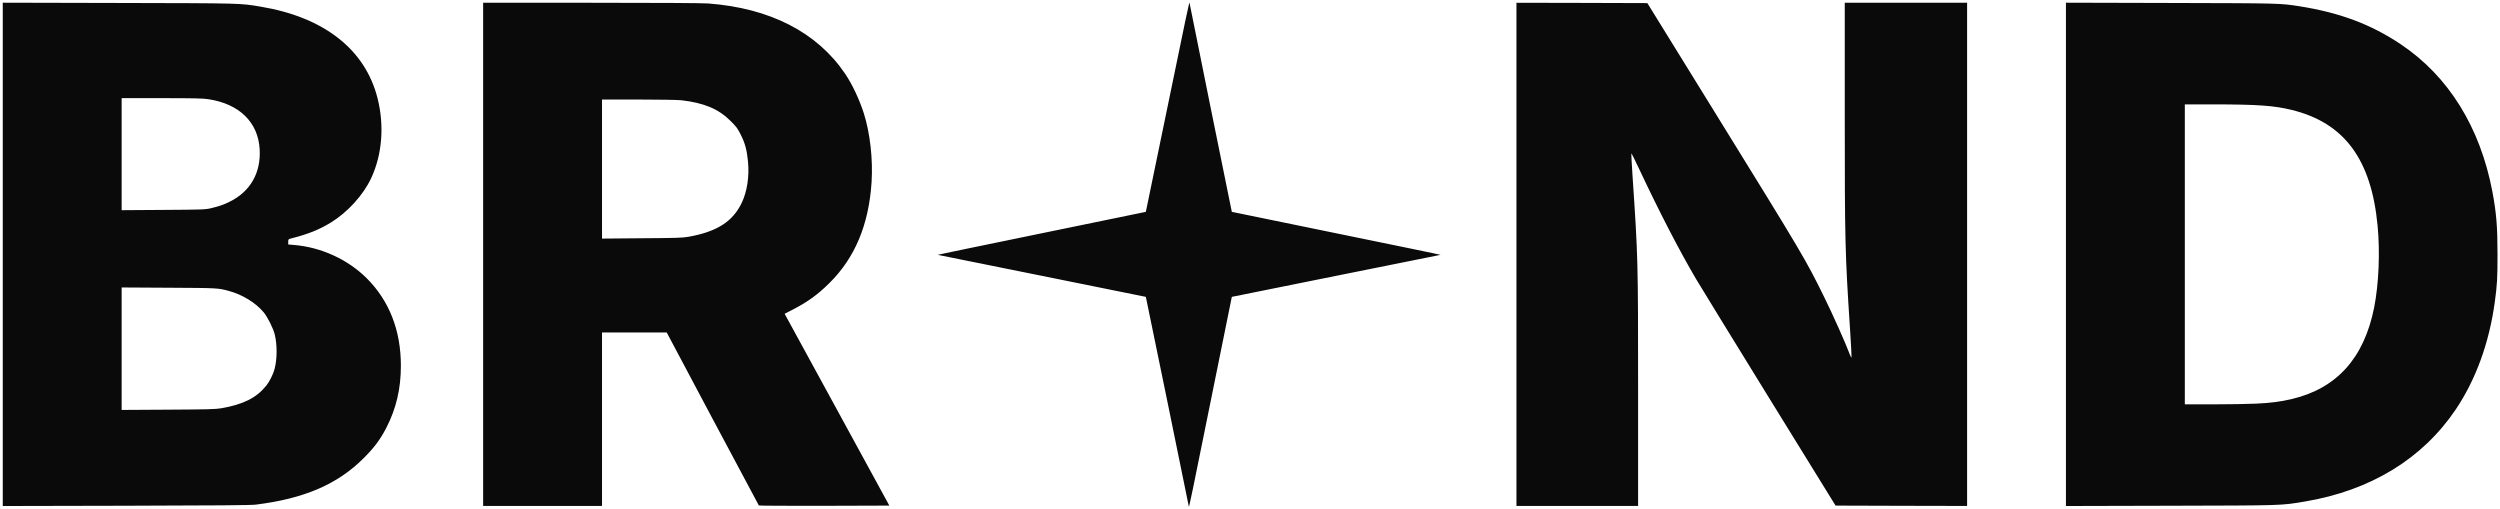
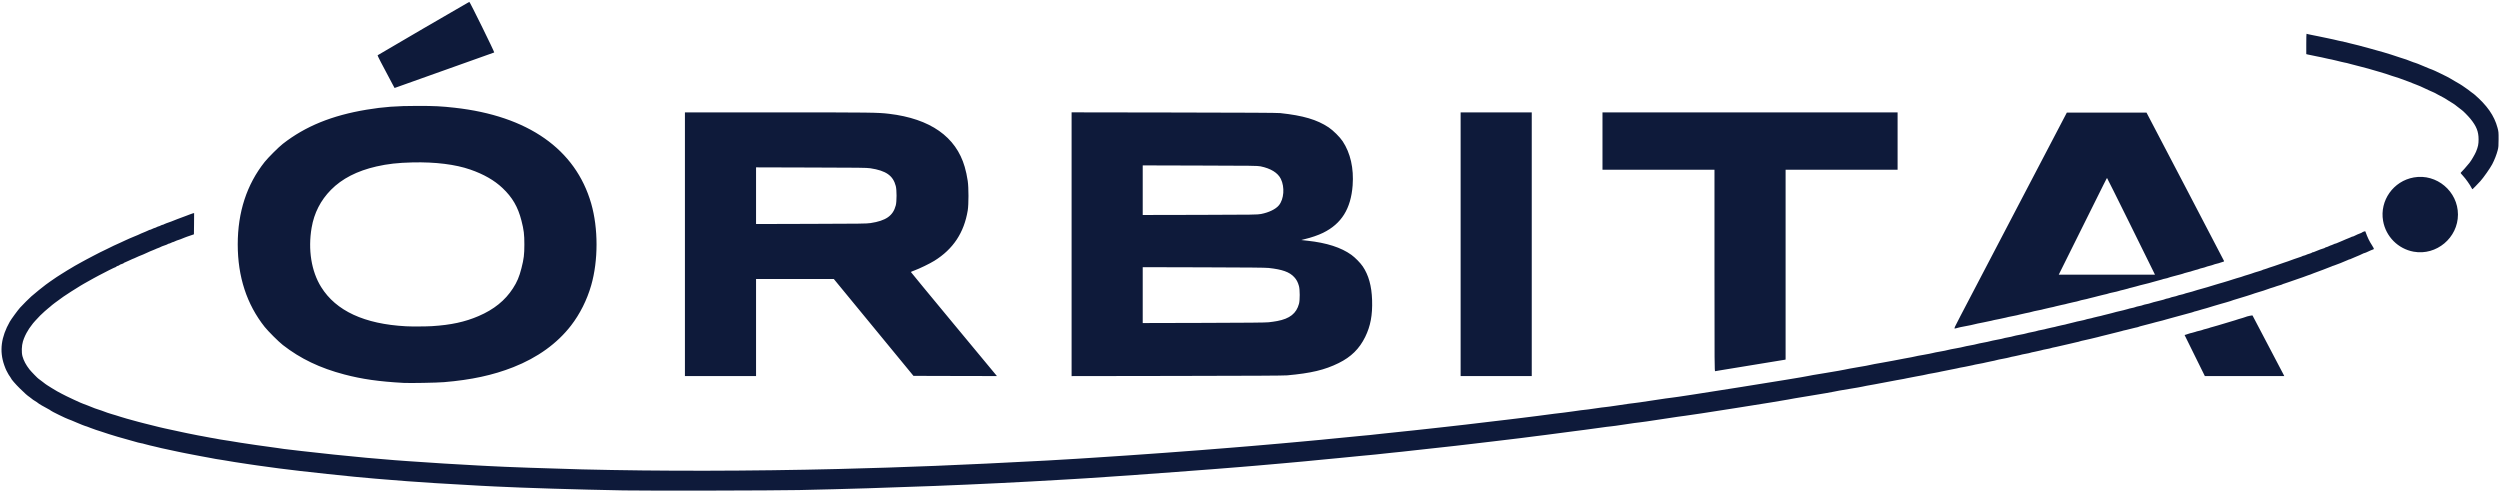
- <svg xmlns="http://www.w3.org/2000/svg" viewBox="0 0 3617 736">
-   <path fill="#0A0A0A" fill-rule="evenodd" d="M1720 732.9C1720 731.9 1658 429.7 1657.8 429.5C1657.6 429.4 1590 415.7 1507.5 399.1C1425 382.5 1357.2 368.8 1356.7 368.7C1356.3 368.6 1423.8 354.6 1506.7 337.6C1589.7 320.6 1657.6 306.6 1657.8 306.5C1657.9 306.4 1672 238.4 1689 155.5C1715.3 27.4 1721 0.5 1721 4.1C1721 5.2 1782 306.3 1782.2 306.5C1782.4 306.6 1850.6 320.6 1933.7 337.6C2016.9 354.6 2084.7 368.6 2084.2 368.7C2083.8 368.8 2015.8 382.5 1933 399.1C1850.2 415.7 1782.4 429.4 1782.2 429.5C1782.1 429.6 1768.3 497.8 1751.5 581C1725.7 709 1720 736.5 1720 732.9ZM4 368L4 3.9L172.2 4.3C351.7 4.7 346.9 4.6 377 9.6C468.7 24.8 528.4 71.5 546.2 142C556.3 181.9 552.9 223.7 537 257.8C525.5 282.3 502.9 307.1 478.8 321.9C461.2 332.6 446.3 338.5 421.2 345C417.2 346 417 346.2 417 349.9L417 353.7L425.2 354.4C464.5 357.6 503.1 375.3 530.5 402.5C563.2 435.1 580 478.1 580 529C580 562.5 573.3 591 558.9 619C550.1 636 541.4 647.7 526 663C488.3 700.7 440.2 721.4 370 730.1C363.1 731 311.5 731.4 182.2 731.7L4 732.1L4 368ZM699 368L699 4L854.8 4C952.4 4 1015.7 4.4 1024.5 5C1114 11.7 1182.1 46.6 1222.8 106.8C1232.9 121.7 1243.5 144.2 1249.8 164C1258.8 192.4 1263.1 230.2 1261 263.5C1257.1 324.8 1236.9 373.2 1199.8 409.7C1183.1 426.2 1169.1 436.4 1147.8 447.5L1135.2 454L1184.8 544.8C1212 594.7 1246.1 657.1 1260.5 683.5L1286.7 731.5L1192.7 731.8C1140.9 731.9 1098.3 731.7 1097.9 731.3C1097.5 730.8 1067.4 674.4 1030.9 605.8L964.6 481L917.8 481L871 481L871 606.5L871 732L785 732L699 732L699 368ZM2194 368L2194 4L2288.7 4.2L2383.4 4.5L2483.2 166C2608.6 368.9 2612.3 375.1 2639.1 429.5C2651.7 455.1 2670.1 496.2 2676.6 513.5C2677.6 516.2 2678.6 517.8 2678.8 516.9C2679 515.9 2678 497.5 2676.6 475.9C2669.4 366.1 2669 348.8 2669 164.8L2669 4L2757.5 4L2846 4L2846 368L2846 732L2750.9 731.8L2655.7 731.5L2560.3 577C2507.9 492 2460 414.1 2454 403.9C2429.5 362.3 2400.4 305.9 2371.4 244.2C2365.4 231.4 2360.4 221.4 2360.2 221.9C2360 222.5 2360.8 236.8 2361.9 253.7C2369.9 372.3 2370 376.6 2370 564.8L2370 732L2282 732L2194 732L2194 368ZM2989 368L2989 3.9L3140.8 4.3C3299.7 4.7 3298.7 4.7 3326.5 9C3385.3 18.3 3430.2 35.1 3473.5 64.1C3542.5 110.3 3588.4 184.2 3606 277.4C3611.8 308.3 3613.4 328.1 3613.4 368C3613.4 402.8 3612.9 411.9 3609.4 437.5C3601.3 496.3 3581.9 549.5 3552.9 592.5C3504.8 663.8 3429.9 709.5 3335.3 725.5C3299.7 731.5 3304.9 731.3 3140.2 731.7L2989 732.1L2989 368ZM320 590.7C351.9 585.2 370.9 575.7 385.2 558C390 552.1 395.5 541 397.4 533.3C401.1 518.8 401.1 498.3 397.4 483.5C395.3 475 387 458.5 381.6 452C369.8 437.9 350.9 426.3 331 420.9C315.3 416.7 315.8 416.7 244.8 416.3L176 415.9L176 504.5L176 593.1L243.2 592.7C299.6 592.4 312 592.1 320 590.7ZM3264 584C3285.7 583 3299 581.2 3315.5 577.4C3380.8 562 3420.3 518.2 3434.9 445C3441.6 411.1 3443.6 365.1 3439.9 326.5C3430.8 230.5 3391.8 177.8 3315.9 159.1C3289.8 152.7 3266.6 151.1 3201.2 151L3161 151L3161 368L3161 585L3202.8 585C3225.7 585 3253.3 584.5 3264 584ZM996 342.6C1037.1 335.3 1060.1 320.7 1073.1 293.5C1080.9 277.3 1084.3 255.2 1082.2 233.8C1080.6 217.1 1078 207.4 1071.8 195C1067.2 185.8 1065.4 183.3 1057 175C1039.6 157.6 1018.6 148.8 985.5 145C980.5 144.5 953.3 144 923.8 144L871 144L871 244.6L871 345.2L928.8 344.7C977.3 344.4 988 344.1 996 342.6ZM305.5 301.2C318.1 298.1 323.3 296.3 332.2 291.9C362.1 277.2 377.6 250.2 375.7 216.2C373.6 176.9 346.3 150.3 301.4 143.5C293.5 142.3 279.8 142 233.8 142L176 142L176 223.1L176 304.1L236.2 303.7C293.8 303.3 296.9 303.2 305.5 301.2Z" />
+ <svg xmlns="http://www.w3.org/2000/svg" viewBox="0 0 6362 1252">
+   <path fill="#0E1A3A" fill-rule="evenodd" d="M1587 1248C1467.1 1245.8 1334.7 1241.7 1260 1238C1249.3 1237.4 1231.5 1236.5 1220.5 1236C1195.9 1234.8 1137.4 1231.4 1106.5 1229.4C1054.8 1226.1 1017.7 1223.3 978.5 1220C972.5 1219.5 961.4 1218.6 954 1218C902.9 1214 763.9 1199.2 710 1192C684.2 1188.6 665.7 1186.1 655 1184.5C649.2 1183.6 640 1182.3 634.5 1181.5C619.2 1179.3 605.2 1177.2 598.2 1176C594.8 1175.5 589.4 1174.6 586.2 1174C583.1 1173.5 578 1172.6 575 1172.1C572 1171.5 566.1 1170.6 562 1170C553.3 1168.8 545.2 1167.4 536 1165.5C530 1164.2 525.7 1163.4 511 1160.9C502.4 1159.3 495.1 1157.9 488 1156.5C484.4 1155.7 478.6 1154.6 475 1154C471.4 1153.4 465.8 1152.2 462.5 1151.5C459.2 1150.8 453.8 1149.6 450.5 1149C444.7 1147.9 436.9 1146.2 424.5 1143.4C421.2 1142.7 415.1 1141.4 411 1140.5C406.9 1139.6 400.4 1138 396.5 1137C392.6 1136 385.9 1134.4 381.5 1133.5C377.1 1132.5 370.8 1130.9 367.6 1129.9C364.3 1128.8 360.7 1128 359.6 1128C358.5 1128 354.7 1127.1 351.1 1126.1C347.5 1125 340.4 1123 335.5 1121.7C311.7 1115 306.9 1113.7 299 1111.4C284.6 1107.2 268 1101.9 256.5 1097.9C250.4 1095.7 244.9 1094 244.3 1094C243.6 1094 237.4 1091.7 230.5 1089C223.6 1086.2 217.3 1084 216.6 1084C215.8 1084 206.7 1080.3 196.3 1075.9C186 1071.4 175.9 1067.3 174 1066.8C169.1 1065.4 129.6 1046.1 129.2 1044.9C129 1044.4 126.2 1042.6 123 1041C114.2 1036.6 97.6 1026.9 96.5 1025.5C96 1024.8 92.7 1022.6 89.2 1020.5C85.7 1018.5 82.1 1016 81.2 1015C80.3 1014.1 77.8 1012.2 75.6 1010.7C69.6 1006.7 63.7 1001.5 50.5 988.5C39.5 977.7 28 964.4 28 962.5C28 962.1 26.7 960.1 25.2 958.1C23.6 956.1 21.3 952.5 20.1 950C18.9 947.5 17.1 944.1 16.1 942.5C15.2 940.9 12.7 934.8 10.7 929C-1.8 892.9 2.7 857.8 25 818.5C28.6 812.1 45.6 789 51 783C59.4 773.9 73.7 759.6 79.8 754.2C88.8 746.3 110.3 728.9 116.4 724.5C119.5 722.3 124.2 718.9 126.8 717C133.7 711.9 156.1 697 156.8 697C157.2 697 160.1 695.2 163.4 692.9C166.6 690.7 170.2 688.4 171.4 687.9C172.5 687.4 176.7 685 180.5 682.5C184.3 680.1 188.8 677.4 190.5 676.5C192.2 675.7 195.3 673.9 197.5 672.6C199.7 671.3 204.7 668.6 208.5 666.5C212.3 664.5 217.3 661.8 219.5 660.5C221.7 659.2 230.2 654.8 238.5 650.5C246.8 646.3 254.2 642.5 255 642C255.8 641.5 262.8 638.2 270.5 634.5C278.2 630.9 285.2 627.4 286 626.9C286.8 626.4 288.2 625.7 289 625.4C292.4 624 300 620.6 307.5 617C311.9 615 317.5 612.4 320 611.2C322.5 610.1 327 608.1 330 606.7C333 605.4 338.6 603 342.4 601.5C346.2 600 350.1 598.4 350.9 598C353.8 596.4 363.4 592.3 370.5 589.5C374.4 588 377.9 586.4 378.5 585.9C379 585.4 380.1 585 381 585C381.8 585 384.8 583.9 387.5 582.5C390.2 581.2 393.1 580 393.8 580C394.4 580 396.7 579.1 398.7 578C400.8 576.9 403 576 403.7 576C404.4 576 406.7 575.1 408.7 574C410.8 572.9 413.2 572 414 572C414.9 572 416.4 571.4 417.5 570.6C418.6 569.9 421.2 568.8 423.2 568.2C426.6 567.3 443.8 560.8 451.5 557.5C454.4 556.3 456.5 555.5 473 549.5C477.1 548 481.9 546.2 483.5 545.5C485.1 544.7 488.2 543.7 490.3 543.1L494 542.2L493.8 569.2L493.5 596.3L486.5 598.7C482.6 600 477.6 601.7 475.4 602.5C473.1 603.2 470.4 604.3 469.4 604.8C466.5 606.3 451.3 612 450 612C449.5 612 447.3 612.9 445.3 614C443.2 615.1 441 616 440.3 616C439.6 616 437.3 616.9 435.3 618C433.2 619.1 430.8 620 430 620C429.1 620 427.6 620.6 426.5 621.4C425.4 622.2 422.2 623.5 419.4 624.3C416.6 625.1 413.4 626.3 412.4 626.8C409.2 628.6 401.6 631.8 399 632.5C397.6 632.9 395.6 633.8 394.5 634.5C393.4 635.1 390.7 636.3 388.5 637C386.3 637.7 383.4 638.8 382 639.6C380.6 640.3 377.5 641.7 375 642.8C372.5 643.9 367.9 646 364.8 647.4C361.7 648.8 358.8 650 358.4 650C358 650 355.8 650.8 353.6 651.9C341.6 657.4 338 659 337.3 659C336.9 659 332.4 661 327.5 663.5C322.6 665.9 318 668 317.4 668C316.8 668 315.7 668.6 315.1 669.4C314.5 670.1 312 671.3 309.5 672C307 672.7 304.5 673.8 303.9 674.6C303.4 675.3 301.6 676.2 300 676.5C298.4 676.8 296.6 677.8 295.9 678.6C295.3 679.4 294.2 680 293.6 680C292.4 680 265.4 693.5 251.5 701C246.6 703.7 240.7 706.9 238.5 708C232.5 711.1 226 714.8 221.5 717.5C219.3 718.8 215.7 720.9 213.5 722C211.3 723.2 207.5 725.4 205 727C202.5 728.6 198.9 730.9 197 732C195.1 733.1 191.5 735.4 189 737C186.5 738.6 182.9 740.9 181 742C171.8 747.5 151.8 761.3 139.7 770.7C137.4 772.5 134.2 775 132.6 776.2C131 777.5 128.6 779.5 127.4 780.7C126.1 781.9 124.2 783.5 123.1 784.2C120.3 786.2 107.7 797.5 102.2 803C95.8 809.3 82 824.7 82 825.5C82 825.9 80.2 828.3 78 830.9C75.8 833.5 74 836 74 836.4C74 836.8 72.7 839 71.1 841.3C66.4 848.3 61.2 859.4 58.4 868.7C55 879.8 54.5 896.8 57.2 906.7C60.3 917.8 66.1 928.7 74.9 940C79.2 945.5 97.2 964 98.2 964C98.6 964 103.1 967.4 108.2 971.5C113.3 975.6 118.6 979.5 120 980.2C121.4 980.9 126.5 984.1 131.3 987.3C136.2 990.5 142.5 994.3 145.3 995.7C148.2 997.1 153.4 1000 157 1002C166 1007.1 210.8 1028 212.8 1028C213.4 1028 218 1029.7 223.2 1031.9C237.2 1037.7 248.5 1042 249.8 1042C250.5 1042 254.3 1043.3 258.3 1044.8C268.1 1048.7 280.8 1053 285 1054C286.9 1054.4 291.2 1055.7 294.5 1056.8C297.8 1057.9 303.6 1059.8 307.5 1060.9C311.4 1062.1 318.1 1064 322.5 1065.4C332.1 1068.2 343.2 1071.3 352 1073.5C355.6 1074.4 361.6 1076 365.5 1077C375.8 1079.7 383.6 1081.7 391.5 1083.5C395.4 1084.4 401.6 1086 405.5 1087C409.4 1088 415.2 1089.4 418.5 1090C421.8 1090.6 427 1091.7 430 1092.5C438.6 1094.6 448.9 1096.8 455.5 1098C458.8 1098.6 464 1099.8 467 1100.5C470 1101.3 475.4 1102.4 479 1103C482.6 1103.6 488.2 1104.8 491.5 1105.5C494.8 1106.3 500.4 1107.4 504 1108C507.6 1108.7 512.5 1109.6 515 1110C519.2 1110.8 522.7 1111.5 536.2 1114C539.1 1114.5 544.4 1115.4 548 1116C551.6 1116.6 556.5 1117.6 559 1118.1C561.5 1118.5 567.1 1119.5 571.5 1120.1C575.9 1120.7 581.5 1121.6 584 1122C596.7 1124.3 602.4 1125.2 611.3 1126.5C623.3 1128.3 637.8 1130.5 651.3 1132.5C663.1 1134.3 684 1137.2 705.5 1140C713.8 1141.1 721.4 1142.2 722.5 1142.5C724.8 1143.1 797.3 1151.2 850.5 1156.9C903.2 1162.5 963.7 1168 1005 1171.1C1013 1171.7 1027.8 1172.8 1038 1173.5C1079 1176.6 1184.1 1183.1 1215 1184.5C1221.9 1184.8 1234.9 1185.5 1244 1186C1278.9 1188.1 1405.8 1192.6 1481 1194.5C1679 1199.4 1909.3 1199 2133.5 1193.5C2308.3 1189.1 2440.4 1183.8 2663.5 1172C2685.8 1170.8 2710.6 1169.4 2740 1167.5C2752.4 1166.7 2773.3 1165.4 2786.5 1164.5C2888.2 1158.1 3042.1 1146.9 3136.5 1139C3150.2 1137.9 3172.1 1136 3185 1135C3197.9 1133.9 3216.2 1132.3 3225.5 1131.5C3234.8 1130.7 3250.4 1129.3 3260 1128.5C3269.6 1127.7 3282 1126.6 3287.5 1126C3293 1125.4 3305.4 1124.3 3315 1123.5C3324.6 1122.6 3336.8 1121.5 3342 1121C3347.2 1120.5 3356.4 1119.6 3362.5 1119.1C3368.6 1118.5 3378 1117.6 3383.5 1117C3389 1116.4 3398.2 1115.5 3404 1115C3409.8 1114.5 3419 1113.6 3424.5 1113C3430 1112.4 3439.2 1111.5 3445 1111C3450.8 1110.5 3460 1109.6 3465.5 1109C3471 1108.4 3480.2 1107.6 3486 1107.1C3491.8 1106.5 3499.9 1105.7 3504 1105.1C3508.1 1104.6 3516.9 1103.6 3523.5 1103C3530.1 1102.4 3540.9 1101.3 3547.5 1100.5C3554.1 1099.7 3564.7 1098.6 3571 1098C3577.3 1097.4 3588.6 1096.3 3596 1095.4C3603.4 1094.6 3615.3 1093.3 3622.5 1092.5C3629.7 1091.7 3641.6 1090.4 3649 1089.6C3656.4 1088.7 3669 1087.4 3677 1086.5C3717.3 1082.1 3734.7 1080 3801.5 1072C3810.3 1071 3825.6 1069.2 3835.5 1068C3845.4 1066.8 3862.1 1064.8 3872.5 1063.5C3882.9 1062.2 3900.9 1059.9 3912.5 1058.5C3924.1 1057.1 3943.2 1054.6 3955 1052.9C3966.8 1051.3 3977.9 1050 3979.6 1050C3981.4 1050 3993 1048.4 4005.6 1046.5C4018.1 1044.6 4030 1043 4032 1043C4034 1043 4045.9 1041.4 4058.4 1039.5C4071 1037.6 4082.9 1036 4084.9 1036C4086.9 1036 4103.1 1033.7 4121 1031C4138.8 1028.2 4154.9 1026 4156.7 1026C4158.6 1026 4180.5 1022.9 4205.5 1019C4230.5 1015.1 4252.5 1012 4254.4 1012C4262.1 1012 4592.3 959.5 4599.6 957.1C4601.2 956.5 4622.1 952.9 4646 949.1C4669.9 945.2 4692 941.3 4695 940.5C4698 939.7 4712.9 936.9 4728 934.4C4743.1 932 4757.5 929.3 4760 928.5C4762.5 927.8 4776 925.2 4790 922.9C4804 920.6 4816.6 918.3 4818 917.8C4819.4 917.3 4831.8 914.9 4845.5 912.5C4859.2 910.1 4871.9 907.7 4873.5 907.1C4875.1 906.5 4884.8 904.7 4895 903C4905.2 901.3 4915.5 899.2 4918 898.5C4920.5 897.7 4929.2 896 4937.5 894.6C4945.8 893.2 4954.8 891.4 4957.5 890.5C4960.2 889.7 4969.2 887.9 4977.5 886.5C4985.8 885.1 4994.5 883.3 4997 882.5C4999.5 881.7 5007.1 880.2 5014 879C5020.9 877.8 5028.3 876.3 5030.5 875.5C5032.7 874.8 5040.1 873.2 5047 872C5053.9 870.8 5061.5 869.2 5064 868.4C5066.5 867.6 5074.7 865.9 5082.3 864.5C5089.8 863.2 5096.8 861.7 5097.8 861.2C5098.7 860.7 5104 859.5 5109.5 858.6C5115 857.7 5121.3 856.3 5123.5 855.5C5125.7 854.7 5132.9 853.2 5139.5 852C5146.1 850.9 5153.5 849.3 5156 848.5C5158.5 847.6 5165.4 846.1 5171.3 845C5177.3 843.9 5182.9 842.6 5183.8 842.1C5184.7 841.6 5189.8 840.5 5195 839.6C5200.2 838.7 5206.3 837.3 5208.5 836.5C5210.7 835.8 5216.6 834.4 5221.5 833.5C5226.4 832.7 5232.3 831.3 5234.5 830.5C5236.7 829.8 5242.6 828.4 5247.5 827.5C5252.4 826.7 5258.3 825.3 5260.5 824.5C5262.7 823.8 5268 822.4 5272.3 821.6C5276.7 820.7 5280.6 819.7 5281.2 819.4C5281.7 819.1 5287.5 817.7 5294 816.5C5300.5 815.2 5306.7 813.7 5307.7 813.2C5308.7 812.7 5312.6 811.7 5316.5 811C5320.4 810.3 5325.1 809.1 5327 808.4C5328.9 807.7 5334.3 806.4 5339 805.5C5343.7 804.6 5349.3 803.3 5351.5 802.5C5353.7 801.8 5358.2 800.6 5361.5 800C5364.8 799.4 5370.2 798 5373.5 797C5380.5 794.9 5388.3 792.9 5403.2 789.6C5409 788.2 5414.7 786.7 5415.7 786.2C5416.7 785.7 5420.6 784.7 5424.5 784C5428.4 783.3 5432.6 782.2 5434 781.5C5435.4 780.8 5439.6 779.7 5443.5 779C5447.4 778.3 5451.6 777.2 5453 776.5C5454.4 775.8 5458.4 774.8 5462 774.1C5465.6 773.5 5470.1 772.3 5472 771.6C5475.3 770.3 5481.1 768.7 5500 764.1C5504.1 763.1 5508.4 761.9 5509.5 761.3C5510.6 760.7 5513.5 759.9 5516 759.5C5518.5 759.1 5521.6 758.2 5523 757.5C5524.4 756.9 5528.4 755.7 5532 755C5535.6 754.3 5539.6 753.2 5541 752.5C5542.4 751.8 5546.4 750.7 5550 750C5553.6 749.3 5557.4 748.2 5558.5 747.7C5559.6 747.1 5563.9 745.9 5568 744.9C5572.1 744 5576.9 742.7 5578.5 742.1C5585.6 739.7 5593.9 737.2 5616.5 731C5623.8 729 5631.4 726.7 5636.5 724.9C5638.1 724.3 5642.6 723 5646.5 721.9C5650.4 720.9 5655.5 719.4 5658 718.6C5660.5 717.8 5666.6 716 5671.5 714.5C5676.4 713.1 5682.1 711.2 5684 710.5C5685.9 709.7 5689.5 708.6 5692 708C5697.6 706.6 5708.4 703.3 5713 701.4C5714.9 700.7 5718.5 699.6 5721 699C5723.5 698.4 5727.1 697.3 5729 696.5C5734.1 694.5 5741.6 692.1 5749.3 690C5753 689 5756.6 687.7 5757.3 687.2C5758 686.7 5760.1 685.9 5762 685.5C5763.9 685.1 5766.8 684.2 5768.5 683.4C5771.5 682.2 5775.7 680.7 5787.5 677C5790.8 676 5796.6 674 5800.5 672.5C5804.4 671.1 5810.2 669.1 5813.5 668C5819.4 666.2 5823.8 664.6 5837.5 659.5C5841.4 658.1 5847.4 656 5850.8 655C5854.3 653.9 5857.7 652.7 5858.3 652.2C5859 651.6 5861.1 650.9 5863 650.5C5864.9 650.1 5867.6 649.2 5869 648.4C5870.4 647.7 5874.1 646.3 5877.2 645.5C5880.4 644.6 5883.2 643.4 5883.5 642.9C5883.9 642.4 5884.8 642 5885.7 642C5886.6 642 5889.2 641.2 5891.4 640.1C5898 637.2 5911.8 632 5913.3 632C5914 632 5915.5 631.3 5916.6 630.5C5917.6 629.7 5919.2 629 5920 629C5920.8 629 5923.8 627.9 5926.5 626.5C5929.2 625.2 5932.1 624 5932.8 624C5933.4 624 5935.7 623.1 5937.7 622C5939.8 620.9 5942.1 620 5942.9 620C5943.7 620 5946.6 618.9 5949.4 617.6C5952.2 616.3 5957.6 614 5961.5 612.5C5965.4 611 5968.9 609.4 5969.5 609C5970.1 608.6 5972.3 607.7 5974.5 607C5976.7 606.3 5980.1 604.9 5982 603.9C5983.9 602.8 5986.1 602 5986.8 602C5987.6 602 5989.4 601.4 5990.8 600.6C5994.8 598.4 6004.2 594.3 6007 593.5C6008.4 593.1 6010.2 592.2 6011 591.5C6011.8 590.8 6014 589.8 6015.8 589.2C6018.6 588.2 6019.2 588.3 6019.7 589.8C6024.9 604.4 6029.3 613.5 6036.5 624.6C6040.4 630.6 6041.5 633.1 6040.7 633.9C6040.1 634.5 6039.2 635 6038.6 635C6038.1 635 6035.8 635.8 6033.6 636.9C6021.1 642.7 6018 644 6017 644C6016.3 644 6014.6 644.6 6013.2 645.4C6009.5 647.4 6000.8 651.2 5993 654.3C5989.4 655.7 5985.1 657.6 5983.5 658.4C5981.8 659.3 5979.9 660 5979.2 660C5978.4 660 5976.6 660.7 5975.2 661.5C5971.6 663.5 5940.2 676 5938.8 676C5938.1 676 5935.8 676.8 5933.6 677.9C5931.3 678.9 5926.1 680.9 5922 682.4C5917.9 684 5913.1 685.8 5911.5 686.5C5908.5 687.7 5898.8 691.4 5888 695.2C5885 696.3 5881.1 697.8 5879.5 698.6C5877.9 699.3 5875.1 700.2 5873.5 700.6C5871.9 701 5869.4 701.9 5868 702.6C5866.6 703.3 5863.2 704.6 5860.5 705.4C5857.8 706.2 5852.4 708 5848.5 709.5C5844.6 710.9 5839.5 712.7 5837 713.5C5834.5 714.3 5829.4 716.1 5825.5 717.5C5821.6 719 5816.3 720.8 5813.7 721.5C5811.1 722.2 5808.4 723.3 5807.7 723.8C5807 724.3 5804 725.3 5801 726C5798 726.7 5794.6 727.7 5793.5 728.3C5792.5 728.8 5789.5 729.9 5787 730.6C5781.3 732.2 5773.5 734.8 5769 736.5C5764.1 738.4 5756.7 740.8 5749 743C5741.3 745.2 5733.9 747.7 5729 749.5C5727.1 750.2 5721.4 752 5716.5 753.5C5711.6 754.9 5705.5 756.8 5703 757.6C5700.5 758.5 5696.2 759.8 5693.5 760.5C5687.5 762.2 5679.4 764.8 5676 766.2C5674.6 766.7 5669.7 768.2 5665 769.5C5660.3 770.7 5653.4 772.7 5649.5 773.9C5645.6 775.1 5639.4 777 5635.5 778C5628.5 779.9 5621.1 782.2 5615.5 784.1C5613.9 784.7 5609.1 786 5605 787C5600.9 788 5595.7 789.5 5593.5 790.4C5591.3 791.2 5588.7 791.9 5587.8 792C5586.8 792 5584.6 792.6 5582.8 793.4C5581 794.2 5575.9 795.8 5571.5 796.8C5563.2 798.9 5551.1 802.2 5538 805.9C5533.9 807.1 5527.1 809 5523 810C5518.9 811 5514.1 812.3 5512.5 812.9C5509.5 814 5500.4 816.4 5486 819.9C5481.9 820.9 5476.9 822.2 5475 822.9C5471.5 824 5460 827 5450 829.4C5447 830.1 5443.6 831.1 5442.5 831.7C5441.4 832.3 5437.4 833.3 5433.5 834C5429.6 834.7 5424.9 835.9 5423 836.6C5421.1 837.3 5415.7 838.6 5411 839.6C5406.3 840.5 5400.9 841.8 5399 842.6C5397.1 843.3 5392.8 844.4 5389.5 845C5386.2 845.6 5381.7 846.7 5379.5 847.5C5377.3 848.2 5372.8 849.4 5369.5 850C5366.2 850.6 5361.7 851.7 5359.5 852.5C5357.3 853.2 5352 854.6 5347.7 855.4C5343.4 856.3 5339.2 857.4 5338.2 857.9C5337.3 858.3 5333.4 859.3 5329.5 860C5325.6 860.7 5321.4 861.7 5320 862.3C5318.6 862.8 5312.2 864.3 5305.8 865.5C5299.4 866.8 5293.3 868.3 5292.3 868.8C5291.3 869.3 5287.6 870.3 5284 870.9C5280.4 871.6 5275.5 872.7 5273 873.5C5270.5 874.3 5264.7 875.6 5260 876.5C5255.3 877.4 5249.5 878.8 5247 879.5C5244.5 880.3 5237.6 881.8 5231.7 883C5225.7 884.1 5220.1 885.4 5219.2 885.9C5218.3 886.4 5213.2 887.5 5208 888.4C5202.8 889.3 5196.5 890.7 5194 891.6C5191.5 892.4 5184.6 893.9 5178.7 895C5172.7 896.1 5167.1 897.4 5166.2 897.9C5165.3 898.3 5160 899.5 5154.5 900.4C5149 901.3 5142.7 902.7 5140.5 903.5C5138.3 904.2 5132.2 905.6 5127 906.5C5121.8 907.4 5115.7 908.7 5113.5 909.5C5111.3 910.2 5103.9 911.8 5097 913C5090.1 914.2 5082.7 915.7 5080.5 916.5C5078.3 917.2 5072.2 918.6 5067 919.5C5061.8 920.4 5055.5 921.7 5053 922.5C5050.5 923.3 5042.9 924.8 5036 926C5029.1 927.2 5021.7 928.7 5019.5 929.5C5017.3 930.2 5008.5 932 5000 933.5C4991.5 934.9 4982.5 936.7 4980 937.5C4977.5 938.2 4968.5 940 4960 941.5C4951.5 943 4942.5 944.8 4940 945.5C4937.5 946.3 4928.5 948 4920 949.5C4911.5 950.9 4903.1 952.5 4901.5 953.1C4899.9 953.7 4888.5 955.9 4876.2 958C4864 960.2 4853.5 962.2 4852.9 962.5C4852.4 962.9 4840.5 965.1 4826.4 967.5C4812.4 970 4800.5 972.2 4800 972.5C4799.5 972.8 4786.3 975.3 4770.8 978C4755.2 980.7 4741.1 983.3 4739.5 983.9C4737.9 984.4 4722.1 987.2 4704.5 990C4686.9 992.8 4670.2 995.8 4667.5 996.6C4664.8 997.4 4637.8 1002.1 4607.5 1007C4577.2 1011.9 4551.1 1016.3 4549.5 1016.9C4544.7 1018.5 4294.2 1058 4288.6 1058C4286.9 1058 4260.6 1061.8 4230.2 1066.5C4199.9 1071.2 4173.5 1075 4171.6 1075C4169.6 1075 4153.4 1077.2 4135.4 1080C4117.4 1082.8 4101.3 1085 4099.6 1085C4097.9 1085 4084.1 1086.7 4069 1088.9C4053.9 1091.1 4037.7 1093.3 4033 1093.8C4028.3 1094.3 4015.7 1096 4005 1097.4C3977.8 1101.2 3943.2 1105.7 3932.5 1106.9C3927.6 1107.4 3916.8 1108.8 3908.5 1109.9C3886.9 1112.8 3862 1115.9 3802 1123C3785.4 1125 3765.7 1127.3 3735 1130.9C3725.9 1132 3712 1133.6 3704 1134.5C3696 1135.4 3683.4 1136.7 3676 1137.6C3668.6 1138.4 3656.7 1139.7 3649.5 1140.5C3637.4 1141.8 3629.6 1142.7 3594 1146.6C3586.6 1147.4 3574.9 1148.7 3568 1149.5C3561.1 1150.3 3550.1 1151.4 3543.5 1152C3536.9 1152.6 3526.3 1153.7 3520 1154.5C3513.7 1155.3 3505.3 1156.2 3501.5 1156.5C3497.7 1156.8 3490.2 1157.5 3485 1158.1C3479.8 1158.6 3470.6 1159.5 3464.5 1160C3452.9 1161.2 3439.6 1162.4 3424 1164C3418.8 1164.5 3409.6 1165.4 3403.5 1166C3397.4 1166.5 3388 1167.4 3382.5 1168C3377 1168.6 3367.6 1169.5 3361.5 1170C3335.6 1172.5 3330 1173 3320.5 1174C3315 1174.6 3302.6 1175.7 3293 1176.5C3283.4 1177.3 3271 1178.4 3265.5 1179C3254.8 1180.1 3236.3 1181.7 3197 1185C3183.5 1186.1 3164.6 1187.7 3155 1188.5C3107.4 1192.7 2877.6 1209.8 2812.5 1213.9C2793.8 1215.1 2772.2 1216.6 2764.5 1217.1C2756.8 1217.6 2742.8 1218.5 2733.5 1219C2724.2 1219.5 2708.6 1220.4 2699 1221C2498.2 1233 2266.4 1242.1 2033.5 1247.1C1971.3 1248.4 1647.3 1249.1 1587 1248ZM1027 974.4C964 970.9 921.9 964.9 876.5 953C814.3 936.7 764.6 912.9 719.8 878C709.1 869.7 682.4 843 673.6 832C627.9 774.3 605 704.3 605 622C605 539.7 627.9 469.7 673.6 412C682.4 401 709.1 374.3 719.8 366C777.3 321.2 844.9 293.7 933 279.1C976 272 1009.1 269.5 1063 269.5C1106.3 269.5 1122.8 270.4 1156.5 274.1C1343.5 294.8 1464.7 379.7 1504.5 518C1522.6 581 1522.6 663 1504.5 726C1493.8 763.3 1475.8 799.2 1453.1 828.5C1417.9 874.1 1367.9 910.1 1306.2 934.4C1254.4 954.8 1199.4 966.7 1130 972.5C1112.6 974 1042.5 975.3 1027 974.4ZM1743 621.5L1743 286L1979.8 286C2217 286 2234.1 286.2 2262.5 289.6C2367.4 302.1 2432.8 348 2455 424.6C2458.2 435.3 2460.7 447.4 2462.7 460.5C2465.2 477.7 2465.2 520.1 2462.7 535.5C2453.4 592 2425.6 634 2377.7 663.7C2365.9 671 2340.1 683.5 2327.7 688C2322.4 689.9 2318 691.8 2318 692.2C2318 692.6 2367.3 752.4 2427.5 825L2537 957L2430.8 956.8L2324.6 956.5L2223.2 833.2L2121.9 710L2022.9 710L1924 710L1924 833.5L1924 957L1833.5 957L1743 957L1743 621.5ZM2727 621.5L2727 285.9L2987.2 286.3C3170.9 286.6 3250.6 287 3258 287.8C3316.6 294.1 3351.3 304.4 3381.1 324.1C3392.7 331.9 3409.6 348.6 3416.8 359.5C3436.7 389.5 3445.4 428.4 3442.2 471.8C3437.7 531.3 3413.9 569.4 3366.9 592.5C3354.8 598.5 3336.3 604.8 3320.5 608.5C3315 609.8 3311.1 610.9 3311.8 610.9C3312.5 611 3319.5 611.7 3327.3 612.6C3376.1 617.9 3413 629.8 3439.1 648.6C3448.5 655.4 3461.8 668.9 3467.9 677.9C3482.8 699.8 3490.6 727.8 3491.7 763.6C3492.9 802 3487.8 829.5 3474.1 857.5C3459.3 887.6 3438.4 908.3 3406.5 924C3371 941.5 3336.5 949.7 3275.5 955.2C3266.1 956 3188.4 956.4 2994.8 956.7L2727 957.1L2727 621.5ZM3717 621.5L3717 286L3807.5 286L3898 286L3898 621.5L3898 957L3807.5 957L3717 957L3717 621.5ZM5585.1 904.8L5559.3 852.5L5562.4 851.7C5564.1 851.2 5567.1 850.2 5569 849.5C5570.9 848.7 5575.2 847.6 5578.5 846.9C5581.8 846.2 5585.6 845.1 5587 844.5C5588.4 843.8 5592.4 842.7 5596 842C5599.6 841.3 5603.6 840.1 5605 839.5C5606.4 838.8 5610.2 837.7 5613.5 837C5616.8 836.3 5620.3 835.3 5621.4 834.8C5622.4 834.2 5626.5 833 5630.4 832C5634.3 831 5640.6 829.2 5644.5 828C5651.8 825.7 5662.2 822.6 5676.2 818.5C5680.8 817.2 5685.9 815.7 5687.5 815.1C5693.5 813.1 5700.6 810.8 5707.1 809.1C5710.8 808.1 5714.3 806.9 5714.9 806.5C5717 805.2 5731.5 802.1 5732.2 802.8C5732.8 803.4 5802.4 936.1 5810.1 951.2L5813 957L5711.9 957L5610.9 957L5585.1 904.8ZM4363 688.6L4363 432L4220.5 432L4078 432L4078 359L4078 286L4453.5 286L4829 286L4829 359L4829 432L4686.5 432L4544 432L4544 673.5L4544 915L4541.8 915.5C4539.3 916.1 4394 939.9 4377 942.5C4371.2 943.4 4365.7 944.4 4364.8 944.6C4363.1 945.1 4363 932.4 4363 688.6ZM4989.1 803.8C4998.3 786 5063 662.4 5132.8 529L5259.7 286.5L5361 286.5L5462.4 286.5L5560.8 474.5C5614.9 577.9 5659.4 663.2 5659.7 664.1C5660 665.3 5659.2 665.9 5656.4 666.5C5654.3 666.9 5651.4 667.8 5650 668.5C5648.6 669.2 5644.8 670.3 5641.5 671C5638.2 671.7 5634.4 672.8 5633 673.5C5631.6 674.2 5627.1 675.5 5623 676.5C5618.9 677.5 5614.4 678.8 5613 679.5C5611.6 680.2 5607.8 681.3 5604.5 682C5601.2 682.7 5597.4 683.8 5596 684.5C5594.6 685.2 5590.8 686.3 5587.5 687C5584.2 687.8 5580.4 688.9 5579 689.5C5577.6 690.2 5572.9 691.6 5568.5 692.5C5564.1 693.5 5559.7 694.7 5558.6 695.2C5557.6 695.8 5553.5 697.1 5549.6 698.1C5545.7 699.1 5537.5 701.3 5531.4 702.9C5525.3 704.4 5519.5 706.2 5518.4 706.7C5517.4 707.3 5513.6 708.3 5510 709C5506.4 709.7 5502.6 710.7 5501.6 711.3C5500.5 711.8 5495.2 713.3 5489.9 714.5C5484.6 715.8 5479.6 717.1 5479 717.5C5478.3 717.9 5473.5 719.3 5468.1 720.6C5448.5 725.3 5441.4 727.2 5435.5 729C5432.2 730.1 5427 731.4 5424 732C5421 732.6 5416.9 733.7 5415 734.5C5413.1 735.2 5407.9 736.6 5403.5 737.5C5399.1 738.4 5393.9 739.7 5392 740.5C5390.1 741.2 5383.6 742.8 5377.5 744C5371.4 745.2 5365.8 746.6 5364.9 747.1C5364 747.6 5358.8 748.9 5353.4 750C5347.9 751.1 5342.5 752.5 5341.2 753C5339.9 753.6 5334.5 754.9 5329.2 756.1C5323.9 757.2 5317.7 758.8 5315.5 759.5C5313.3 760.3 5307.7 761.6 5303 762.5C5298.3 763.4 5292.9 764.7 5291 765.5C5289.1 766.3 5282.6 767.9 5276.5 769C5270.4 770.2 5263.7 771.8 5261.5 772.5C5259.3 773.3 5252.6 774.9 5246.5 776C5240.4 777.2 5233.7 778.8 5231.5 779.5C5229.3 780.3 5222.6 781.9 5216.5 783C5210.4 784.2 5203.7 785.8 5201.5 786.5C5199.3 787.3 5192.3 788.9 5186 790C5179.7 791.2 5172.7 792.7 5170.5 793.5C5168.3 794.3 5161.3 795.9 5155 797C5148.7 798.2 5141.7 799.8 5139.5 800.5C5137.3 801.3 5129.2 803.1 5121.5 804.5C5113.8 805.9 5106.4 807.5 5105.1 808.1C5103.8 808.6 5095.4 810.4 5086.6 812.1C5077.7 813.7 5069.4 815.5 5068.1 816.1C5066.8 816.6 5057.3 818.6 5047.1 820.5C5036.9 822.4 5026.5 824.6 5024 825.4C5021.5 826.2 5011.6 828.3 5002 830C4992.4 831.7 4982.8 833.8 4980.7 834.6C4978.7 835.3 4975.9 836 4974.6 836C4972.4 836 4973.5 833.6 4989.1 803.8ZM1099 830C1147.7 827 1183.1 819.3 1218 804.3C1256.9 787.6 1285.3 764.7 1305.2 734C1315.8 717.7 1321.4 704.5 1327 682.5C1333.1 658.6 1334.4 647.8 1334.4 622C1334.4 596.2 1333.1 585.4 1327 561.5C1318.1 526.6 1304 502.3 1278.7 478.4C1258.1 458.9 1230.9 443.3 1196.8 431.5C1158.8 418.3 1107.9 412 1050 413.3C1012 414.2 986.7 417.1 958 423.6C908.6 434.9 870.3 454.6 842.2 483.1C815.9 509.8 799.4 542 793 579.5C783.5 635.2 792.3 690.5 817.3 730.5C855 791.1 927.3 824.6 1033 830.3C1047 831.1 1084.1 830.9 1099 830ZM3228.5 820.1C3234.6 819.5 3244.3 818.1 3250.1 817C3282.2 811 3299.1 797.7 3305.7 773C3308.2 763.8 3308.1 737.2 3305.6 728C3302.9 718.2 3299.4 711.5 3293.5 705.2C3281.5 692.2 3263.5 685.7 3228.5 681.9C3220.5 681 3175 680.6 3062.8 680.3L2908 679.9L2908 751L2908 822.1L3062.8 821.7C3173.4 821.4 3220.6 821 3228.5 820.1ZM5478.7 688.2C5475.8 682.3 5448.4 627 5418 565.2C5387.5 503.5 5362.3 453 5362 453C5361.4 453 5361.7 452.4 5293.4 589.8L5239.1 699L5361.6 699L5484 699L5478.7 688.2ZM6142.3 640.5C6102.6 633.3 6071.4 601.9 6064.5 562.1C6055.4 510.4 6090.7 460.6 6142.9 451.5C6200.8 441.3 6255 487 6255 546C6255 605.1 6200.2 651 6142.3 640.5ZM2215.3 567.7C2254.7 561.7 2272.7 549.1 2279.6 522.5C2282.2 512.5 2282.2 483.5 2279.6 473.5C2272.7 446.8 2254.8 434.3 2215 428.2C2205.8 426.8 2186.9 426.6 2064.2 426.3L1924 425.9L1924 498L1924 570.1L2064.2 569.7C2188.1 569.4 2205.8 569.2 2215.3 567.7ZM3209 544.6C3229.1 540.7 3246.5 532.3 3254.5 522.5C3267.5 506.8 3269.7 476.1 3259.5 455.3C3251.8 439.7 3234 428.7 3207.8 423.3C3200.3 421.8 3186.2 421.6 3053.8 421.3L2908 420.9L2908 484L2908 547.1L3053.8 546.8C3190.4 546.5 3200.1 546.3 3209 544.6ZM6289.6 478.2C6286.1 470.9 6274.5 454.5 6267.8 447.4C6262.4 441.8 6261.2 440 6262.3 439.3C6263.6 438.6 6277.2 423.3 6284.1 414.7C6288.6 409.3 6298.1 393 6301 386.1C6306.2 373.1 6307.5 367.3 6307.5 354.5C6307.5 334.9 6302 321.1 6286.9 302.5C6280.6 294.8 6267.4 281.5 6264.3 279.7C6263.2 279 6258.5 275.4 6253.9 271.7C6249.3 267.9 6244.4 264.3 6243 263.6C6241.6 263 6235.9 259.4 6230.2 255.7C6224.6 252 6218.9 248.5 6217.6 248C6216.3 247.5 6210.4 244.4 6204.5 241.1C6198.7 237.7 6193.4 235 6192.9 235C6192.4 235 6187.4 232.8 6181.8 230.1C6163.5 221.4 6151.5 216 6150.3 216C6149.7 216 6146.1 214.6 6142.3 212.9C6138.6 211.2 6132.6 208.8 6129 207.6C6119.8 204.4 6113.7 202.1 6105 198.8C6100.9 197.3 6097 196 6096.3 196C6095.7 196 6091.6 194.7 6087.3 193.2C6077.7 189.7 6066 186 6055.5 183C6051.1 181.8 6044.1 179.7 6040 178.5C6032.1 176.1 6021.9 173.2 6011 170.5C6007.4 169.6 6001.4 168 5997.5 167C5993.6 166 5987.6 164.4 5984 163.5C5980.4 162.6 5975.2 161.2 5972.4 160.4C5969.6 159.6 5966.5 159 5965.5 159C5964.5 159 5960.7 158.1 5957.1 157.1C5953.5 156 5947.8 154.6 5944.5 154C5941.2 153.4 5936.2 152.2 5933.4 151.4C5930.6 150.6 5927.4 150 5926.3 150C5925.2 150 5922.4 149.4 5919.9 148.6C5917.5 147.9 5912.4 146.7 5908.5 146C5904.6 145.4 5899 144.2 5896 143.5C5893 142.7 5887.6 141.6 5884 141C5880.4 140.4 5875.6 139.4 5873.2 138.8L5869 137.7L5869 111.9C5869 97.6 5869.3 86 5869.6 86C5869.9 86 5872.5 86.6 5875.3 87.4C5878.2 88.1 5883.6 89.3 5887.5 89.9C5891.4 90.6 5897.2 91.7 5900.5 92.5C5903.8 93.2 5909.2 94.4 5912.5 95C5915.8 95.6 5921.2 96.7 5924.5 97.5C5927.8 98.2 5934.1 99.6 5938.5 100.5C5942.9 101.4 5948.8 102.8 5951.6 103.6C5954.4 104.4 5957.5 105 5958.4 105C5959.4 105 5963.2 105.8 5966.8 106.9C5970.5 107.9 5976.9 109.5 5981 110.4C5993.2 113.2 6009.7 117.4 6028.2 122.6C6066.5 133.2 6072 134.8 6084.5 138.8C6090.6 140.7 6100.4 144 6106.5 146.1C6112.6 148.3 6118.1 150 6118.7 150C6119.4 150 6125.6 152.2 6132.5 155C6139.4 157.7 6145.7 160 6146.5 160C6147.3 160 6156.9 163.8 6167.8 168.5C6178.7 173.2 6188.2 177 6188.9 177C6190.5 177 6232.9 197.6 6234.9 199.4C6235.8 200.2 6242.4 204.1 6249.5 208C6256.6 212 6264.1 216.4 6266 217.9C6267.9 219.4 6272.2 222.4 6275.5 224.5C6278.8 226.6 6281.9 228.8 6282.5 229.5C6283 230.2 6285.5 232.1 6288 233.8C6290.5 235.4 6294.1 238.1 6295.9 239.6C6329 267.9 6347.5 294.3 6355.7 325.2C6358.3 334.8 6358.5 336.8 6358.4 354.5C6358.4 370.9 6358.1 374.7 6356.1 382.5C6353.3 393.3 6348.2 406.5 6342.2 418C6337.2 427.6 6319.6 452.7 6312 461C6304.7 468.9 6293.2 480.8 6292.2 481.4C6291.7 481.7 6290.5 480.2 6289.6 478.2ZM998.6 213.7C970.5 161.1 960.3 141.4 960.9 140.7C961.8 139.8 1193.1 4.9 1194.3 4.7C1195.7 4.4 1259 133.1 1257.7 133.5C1253.1 135.2 1018.8 218.7 1012.3 221L1004.1 223.9L998.6 213.7Z" />
</svg>
